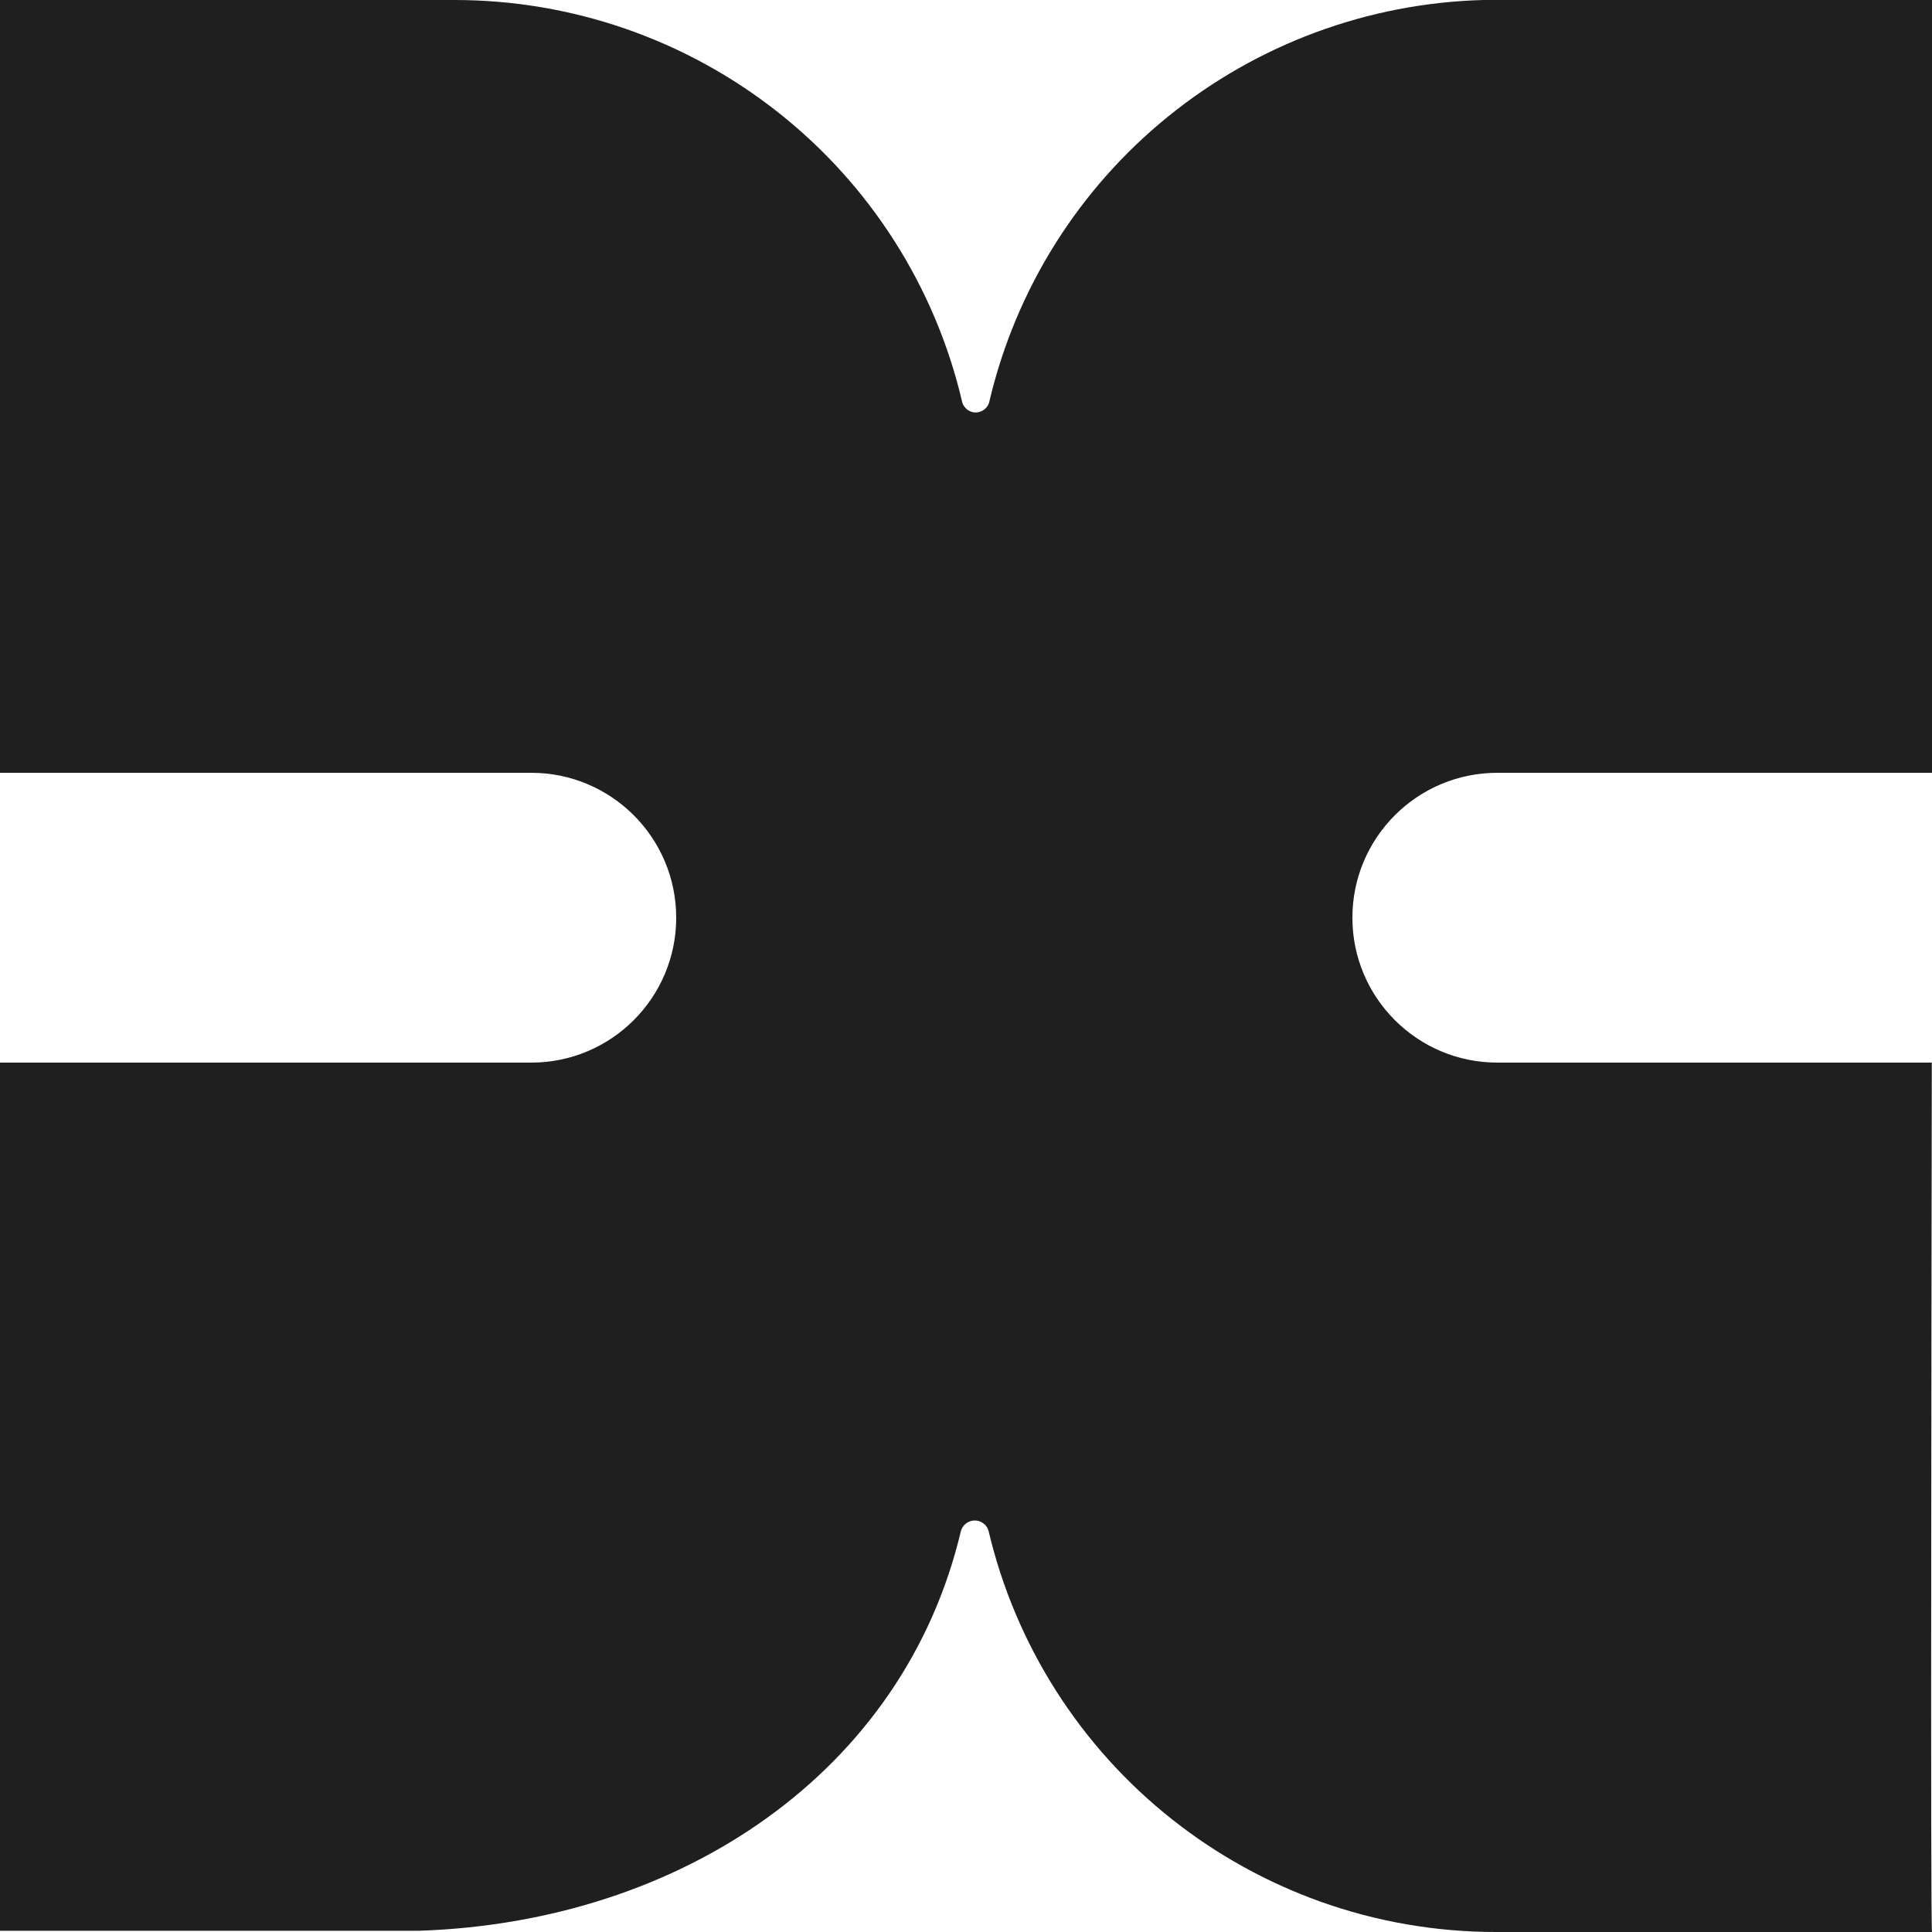
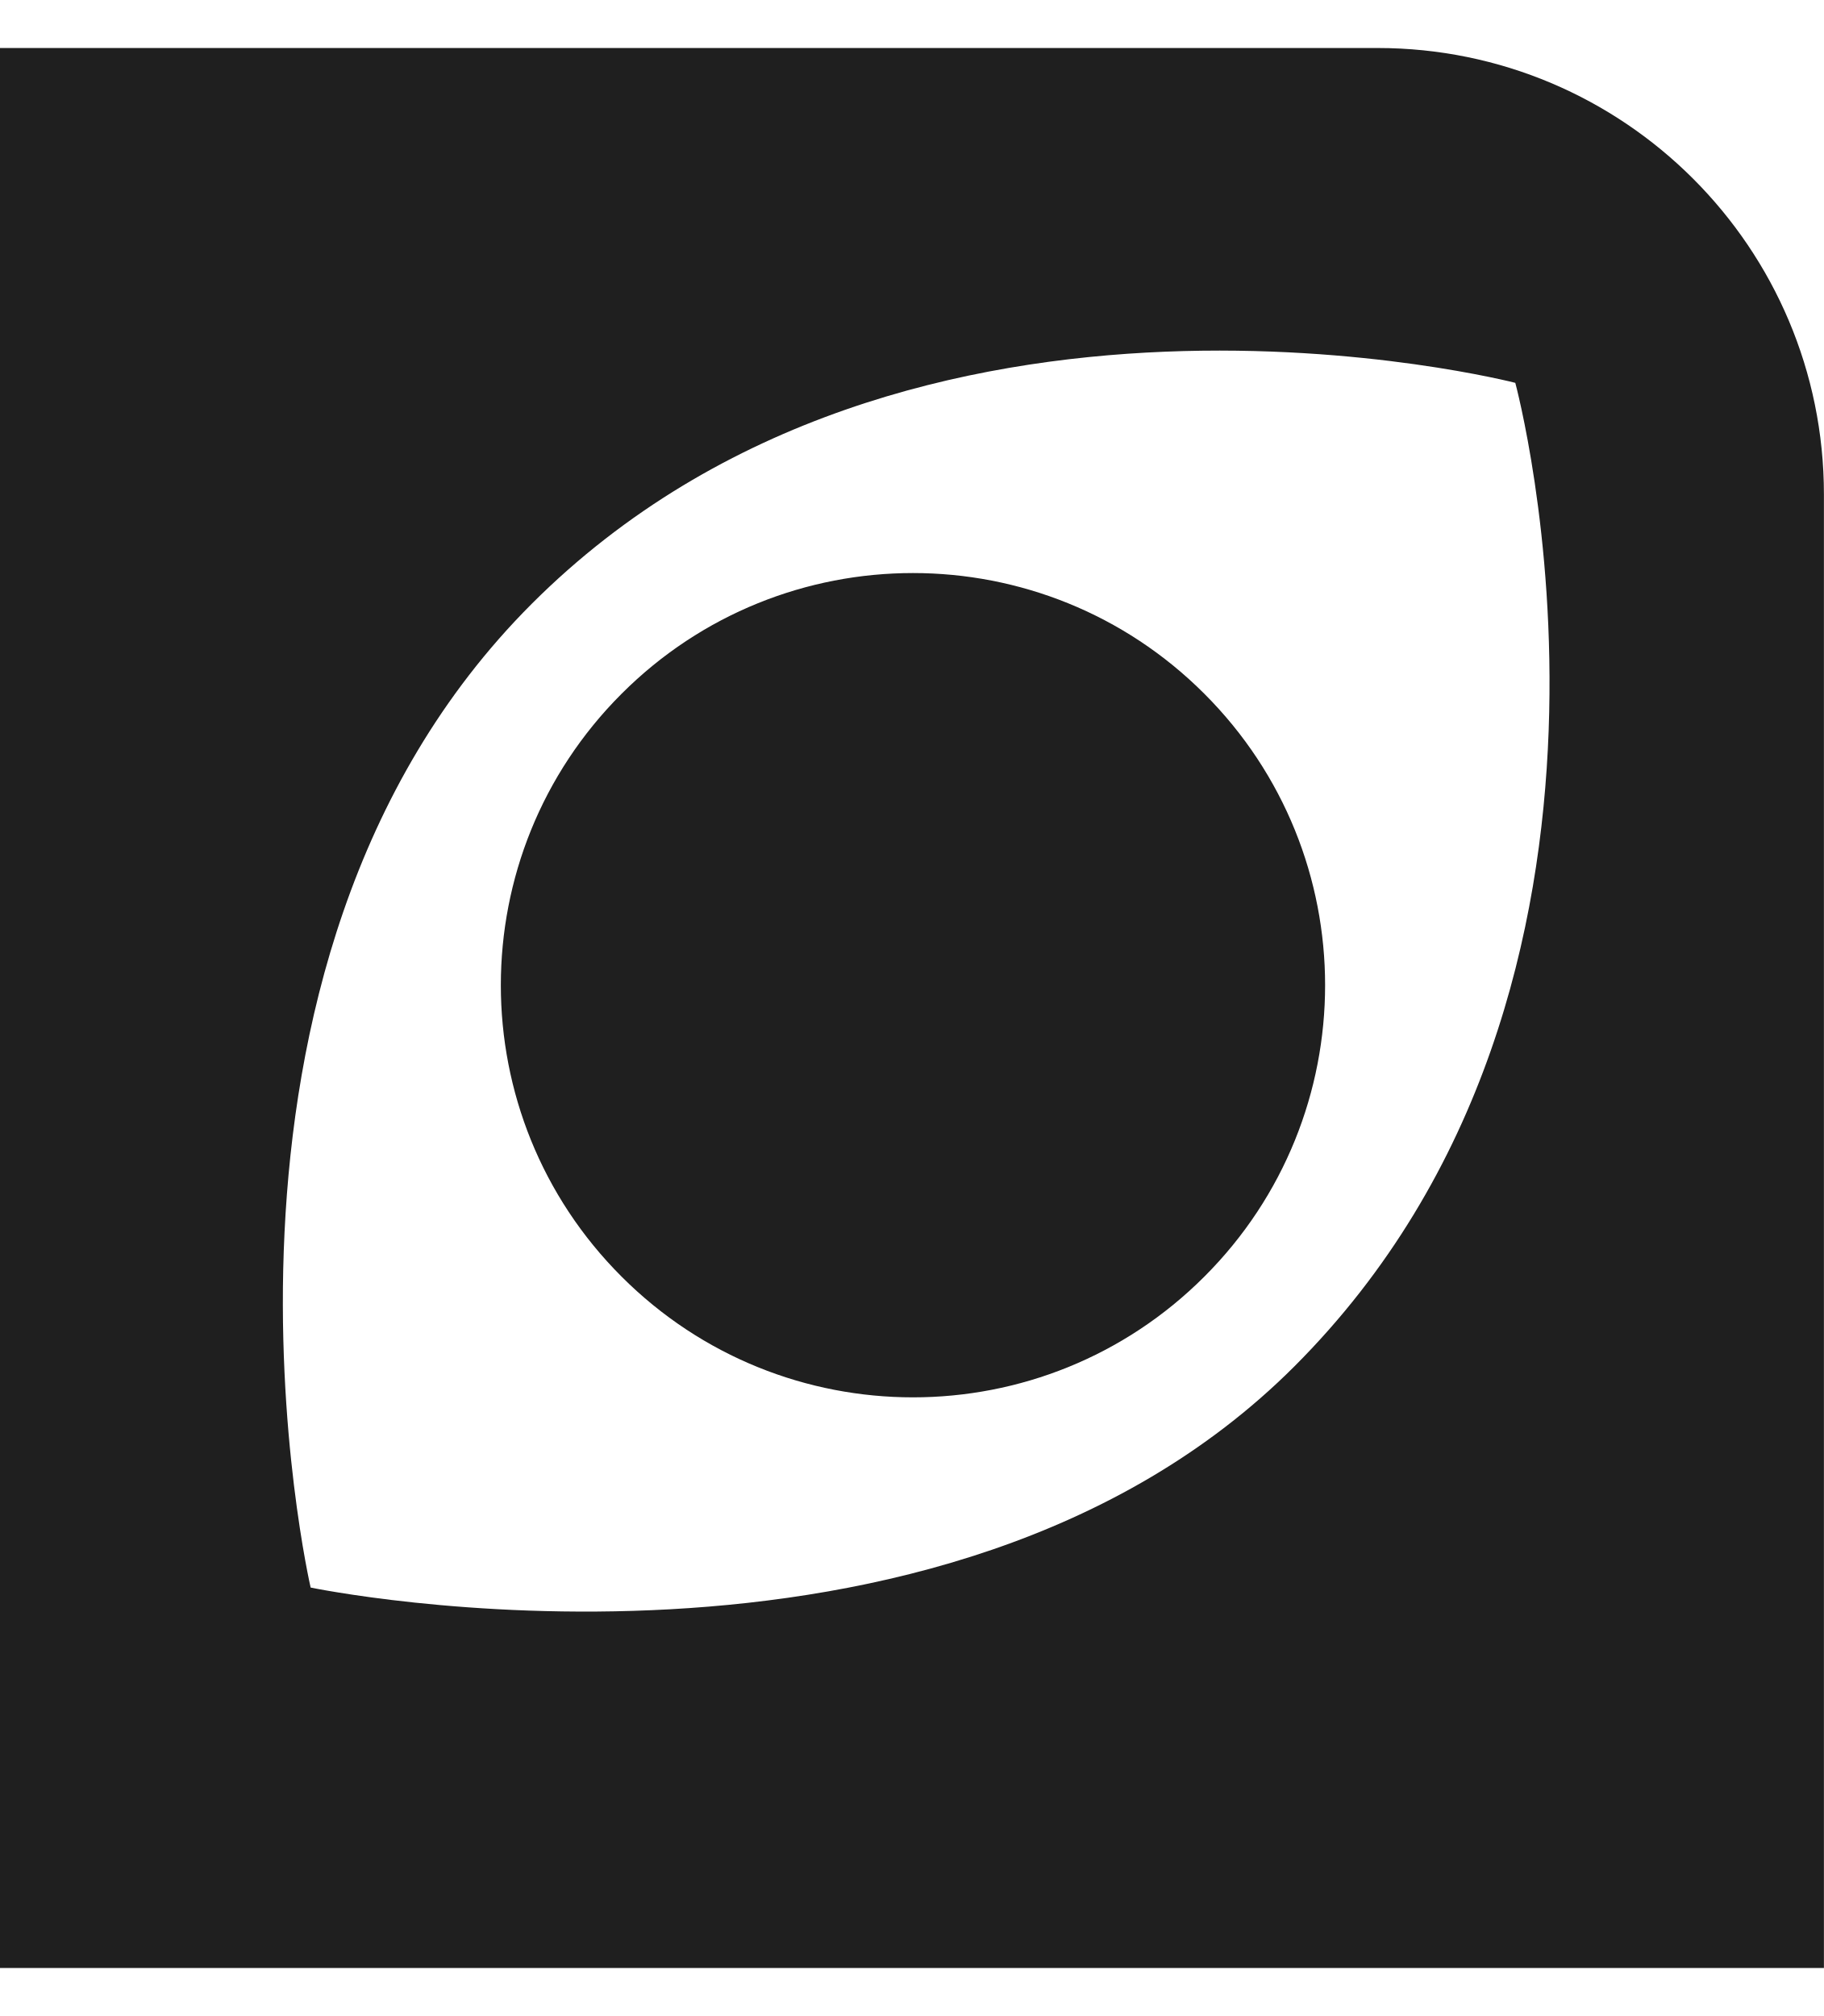
- <svg xmlns="http://www.w3.org/2000/svg" width="20" height="20" viewBox="0 0 20 20" fill="none">
-   <path d="M5.5 11H0V19.987H4.344C7.053 19.895 9.357 18.343 9.947 15.85C9.956 15.818 9.974 15.79 10 15.771C10.026 15.751 10.058 15.74 10.091 15.74C10.123 15.74 10.155 15.751 10.181 15.771C10.207 15.79 10.226 15.818 10.234 15.85C10.513 17.03 11.183 18.083 12.136 18.836C12.6 19.203 13.118 19.488 13.667 19.685C14.246 19.892 14.861 20 15.485 20H20C19.999 20 20 20 20 20C19.991 19.966 19.99 18.156 19.992 16.085C19.993 14.243 19.996 12.194 19.998 11H15.5C14.672 11 14 10.328 14 9.5C14 8.672 14.672 8 15.5 8H20V0H15.353C14.162 0.032 13.015 0.457 12.091 1.207C11.167 1.956 10.518 2.99 10.244 4.147C10.239 4.181 10.221 4.212 10.195 4.235C10.169 4.257 10.135 4.27 10.1 4.27C10.066 4.27 10.032 4.257 10.006 4.235L9.987 4.214C9.971 4.195 9.961 4.173 9.957 4.147C9.678 2.967 9.008 1.915 8.055 1.163C7.102 0.41 5.922 0 4.707 0H0V8H5.5C6.328 8 7 8.672 7 9.5C7 10.328 6.328 11 5.5 11Z" fill="#1F1F1F" />
+ <svg xmlns="http://www.w3.org/2000/svg" width="19" height="21" viewBox="0 0 19 21" fill="none">
+   <path fill-rule="evenodd" clip-rule="evenodd" d="M0 0.5H14.349C16.918 0.5 19 2.582 19 5.151V20.5H0V0.5ZM3.236 16.537C3.236 16.537 1.743 10.086 5.539 6.29C9.474 2.355 15.785 3.988 15.785 3.988C15.785 3.988 17.479 10.238 13.483 14.234C9.809 17.908 3.236 16.537 3.236 16.537ZM12.546 13.298C14.223 11.622 14.223 8.903 12.546 7.227C10.87 5.55 8.151 5.55 6.475 7.227C4.798 8.903 4.798 11.622 6.475 13.298C8.151 14.975 10.87 14.975 12.546 13.298Z" fill="#1F1F1F" />
</svg>
